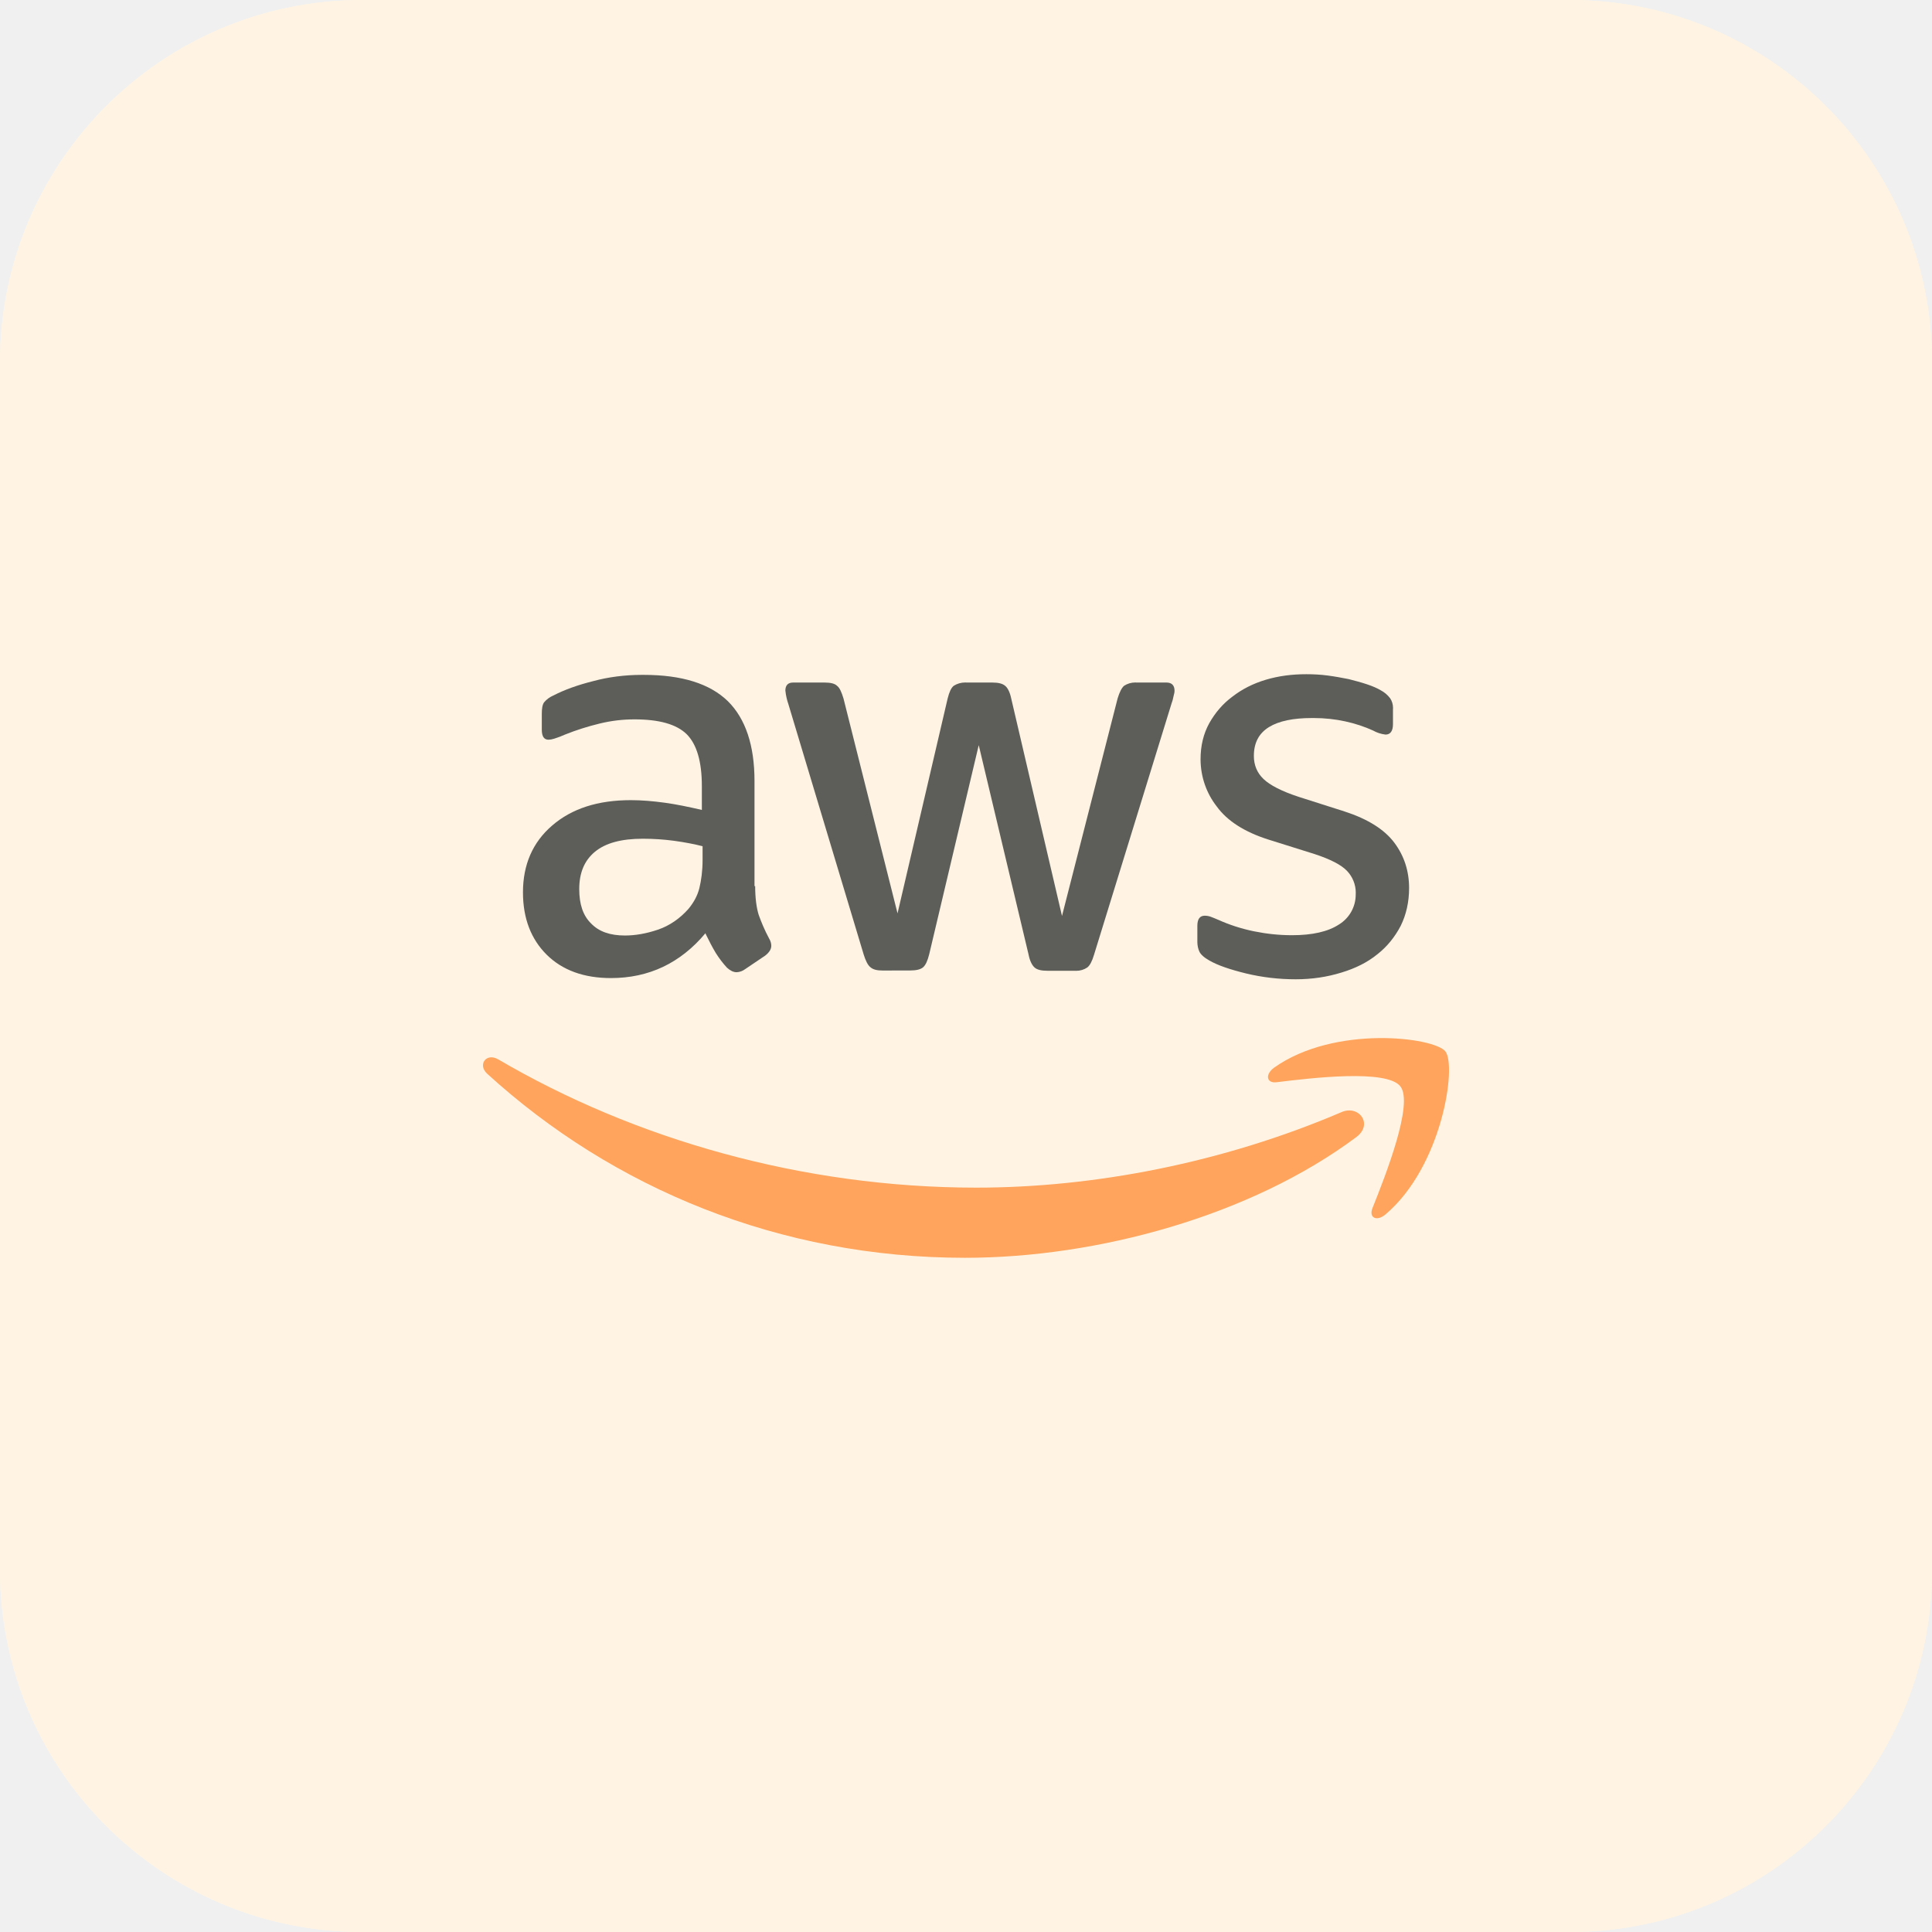
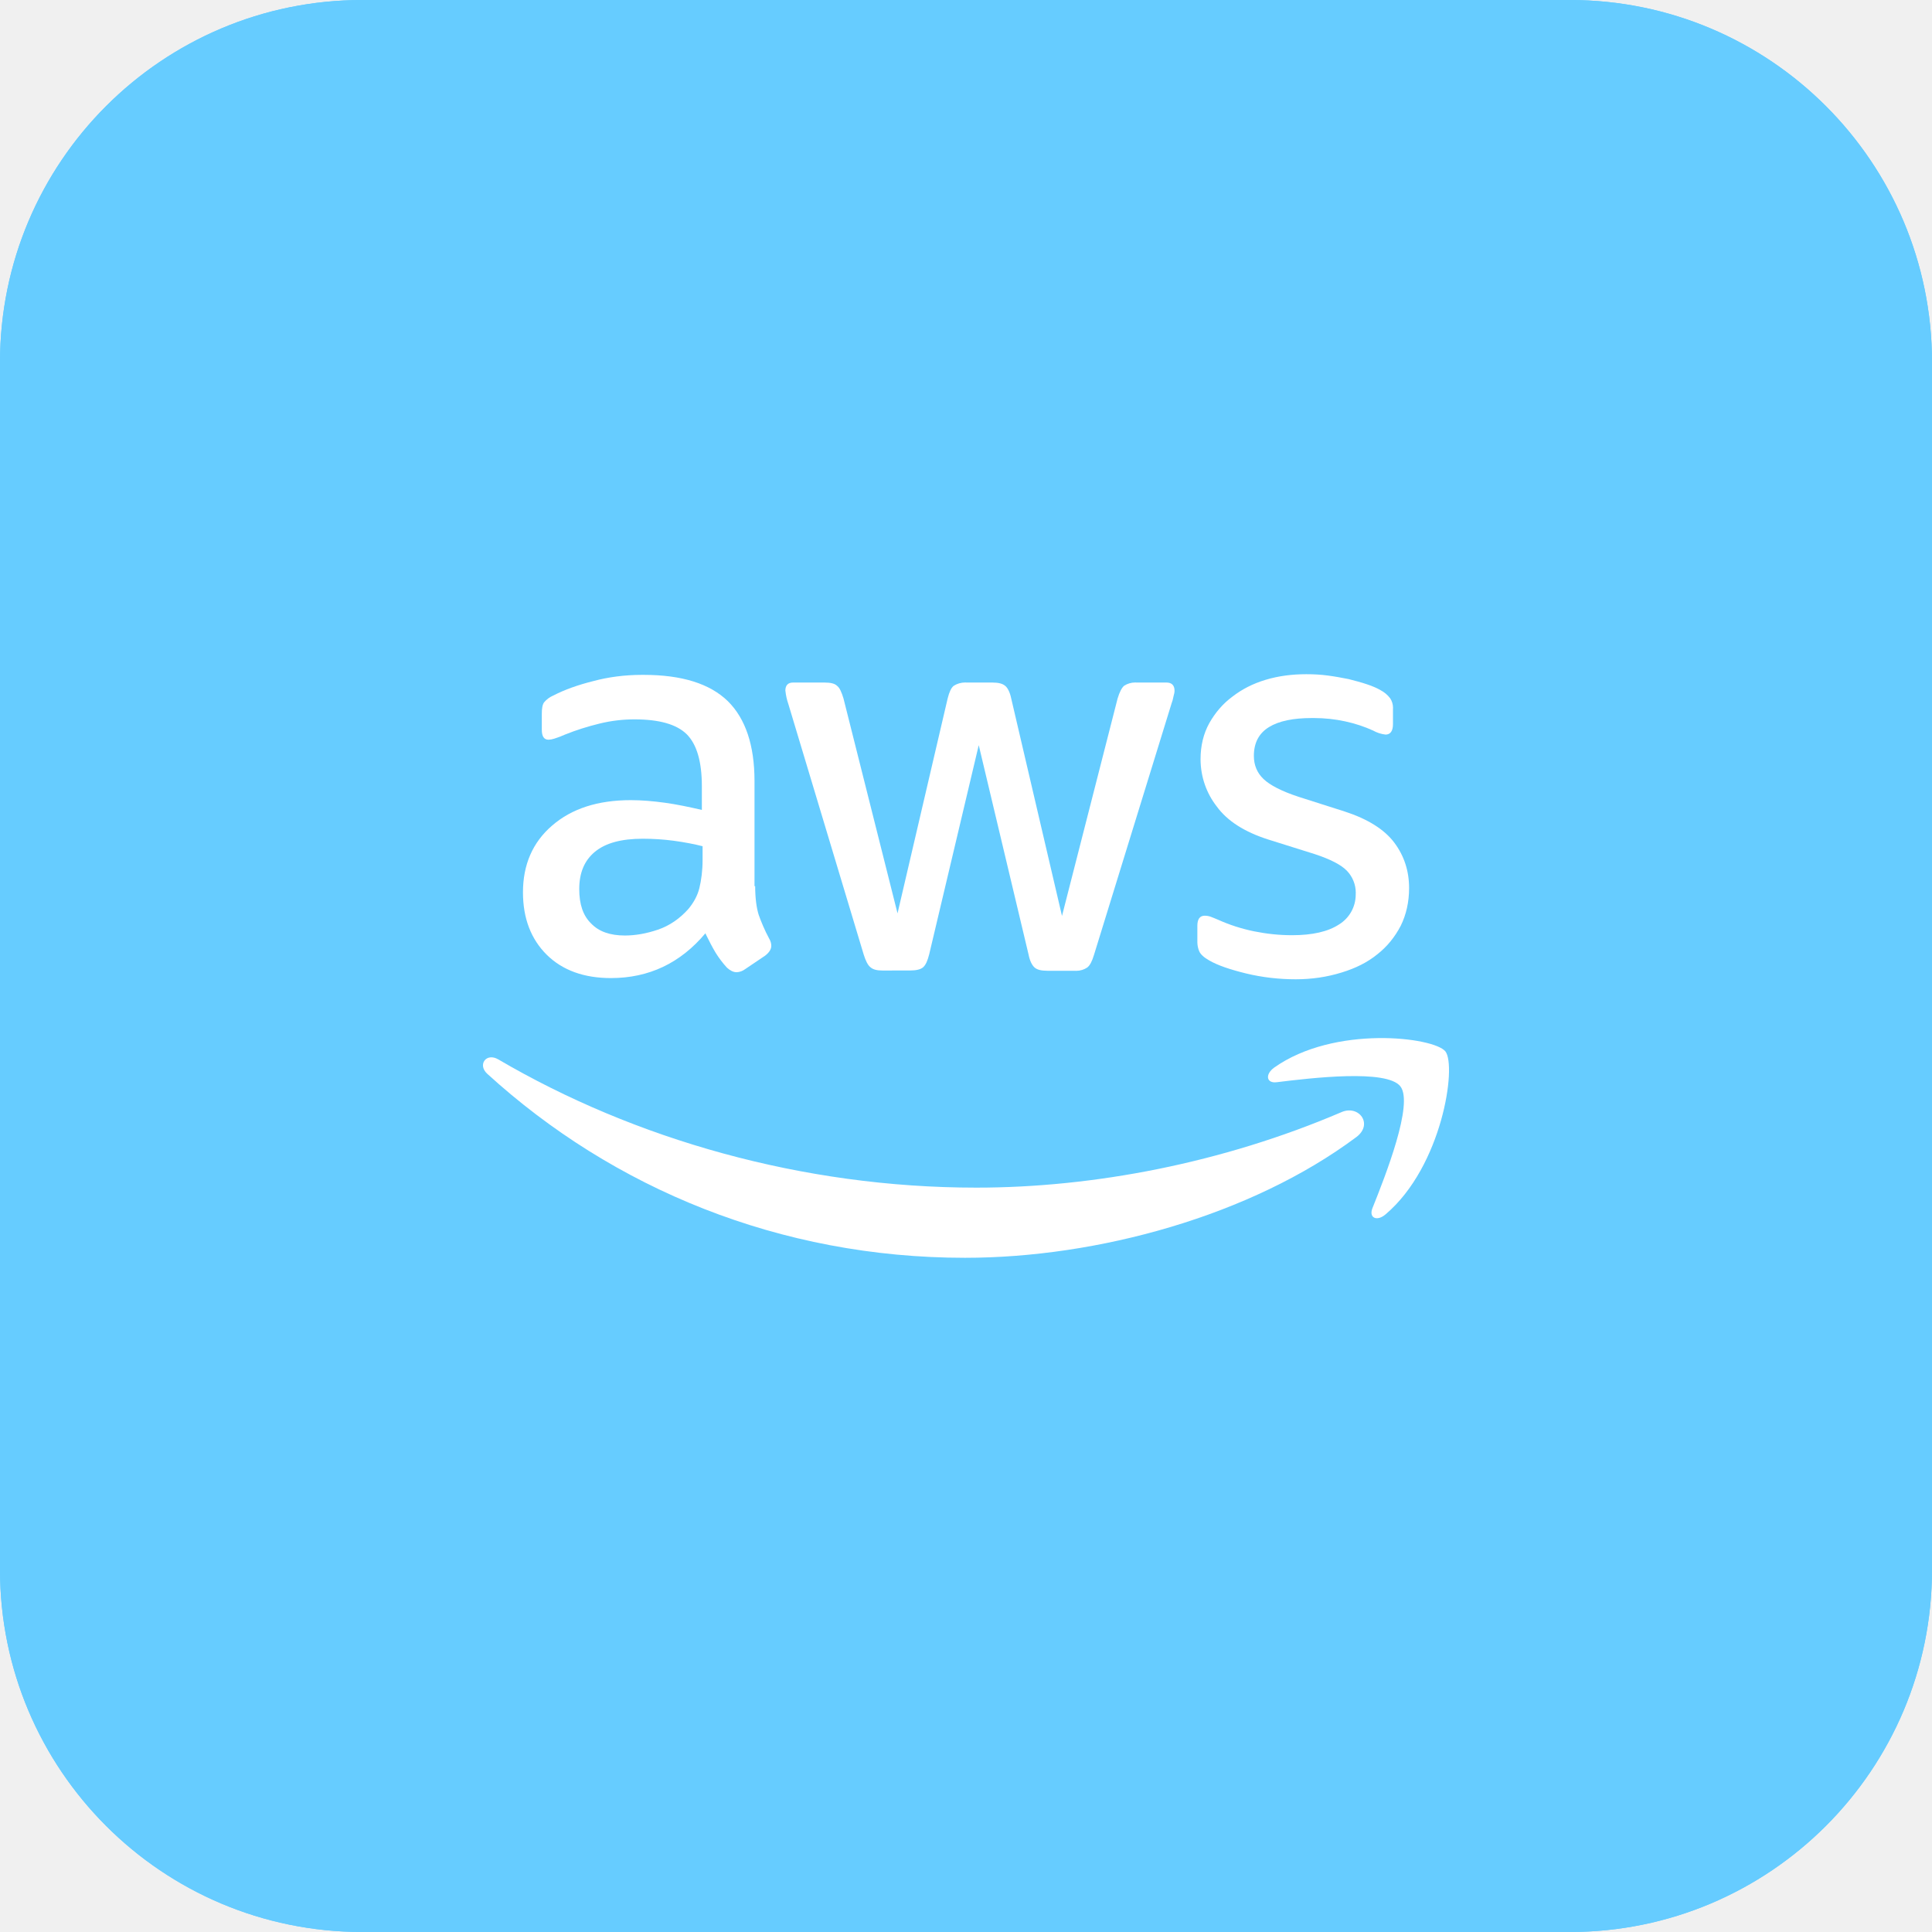
- <svg xmlns="http://www.w3.org/2000/svg" id="SvgjsSvg1020" width="288" height="288" version="1.1">
-   <defs id="SvgjsDefs1021" />
-   <g id="SvgjsG1022">
+ <svg xmlns="http://www.w3.org/2000/svg" id="SvgjsSvg1042" width="288" height="288" version="1.1">
+   <defs id="SvgjsDefs1043" />
+   <g id="SvgjsG1044">
    <svg enable-background="new 0 0 32 32" viewBox="0 0 32 32" width="288" height="288">
-       <path fill="#fff4e3" d="M26,32H6c-3.314,0-6-2.686-6-6V6c0-3.314,2.686-6,6-6h20c3.314,0,6,2.686,6,6v20C32,29.314,29.314,32,26,32z" class="colorE3F8FA svgShape" />
-       <path fill="#fff4e3" d="M26,32H6c-3.314,0-6-2.686-6-6V6c0-3.314,2.686-6,6-6h20c3.314,0,6,2.686,6,6v20C32,29.314,29.314,32,26,32z" class="colorE3F8FA svgShape" />
-       <polygon fill="#ffa45c" points="21.46 16.22 21.459 16.22 21.459 16.22" class="color8CE1EB svgShape" />
-       <path fill="#ffa45c" d="M8.07,17.785c2.087,1.903,4.848,3.048,7.914,3.048c2.187,0,4.731-0.693,6.482-2c0.287-0.216,0.037-0.544-0.255-0.409c-1.964,0.839-4.098,1.247-6.04,1.247c-2.879,0-5.662-0.802-7.918-2.124C8.054,17.43,7.906,17.635,8.07,17.785z" class="color8CE1EB svgShape" />
-       <path fill="#5d5d5a" d="M19.454 11.44c0-.091-.049-.135-.133-.135h-.494c-.007-.001-.015-.001-.023-.001-.069 0-.133.02-.186.055-.037.032-.075.102-.107.21l-.921 3.602-.841-3.602c-.021-.102-.059-.178-.101-.21-.043-.037-.112-.054-.213-.054h-.424c-.008-.001-.015-.001-.023-.001-.071 0-.137.02-.191.055-.042.032-.074.102-.101.21l-.83 3.559-.895-3.559c-.031-.102-.063-.178-.107-.21-.037-.037-.106-.054-.207-.054h-.522c-.085 0-.127.048-.127.135l.001.004c.008.076.025.149.047.212l1.25 4.156c.032.102.069.177.112.209.043.038.107.054.203.054l.457-.001c.095 0 .17-.016.213-.054.042-.038.073-.108.1-.216l.82-3.462.825 3.467c.021.108.058.178.1.216.043.038.113.054.213.054h.457c.007.001.013.001.019.001.068 0 .131-.02.183-.055.043-.032.08-.102.112-.209l1.282-4.156-.002.005c.017-.044.03-.089.039-.14C19.448 11.494 19.454 11.467 19.454 11.44zM22.455 14.801c0 .005 0 .01 0 .015 0 .209-.109.393-.277.496-.181.119-.442.178-.777.178-.213 0-.421-.022-.633-.065-.208-.043-.405-.107-.585-.188-.053-.022-.101-.043-.133-.054-.032-.011-.064-.016-.096-.016-.079 0-.122.054-.122.166v.274c.001.055.012.106.032.151.021.049.079.102.165.15.139.081.346.151.612.216.266.064.542.096.819.096.272 0 .521-.038.761-.112.229-.07.425-.166.591-.301.165-.129.293-.29.389-.474.09-.183.138-.393.138-.624 0-.28-.08-.532-.245-.752-.165-.22-.442-.393-.825-.517l-.756-.241c-.282-.092-.479-.194-.585-.296-.107-.102-.16-.231-.16-.382 0-.22.085-.376.25-.478.165-.102.405-.15.708-.15.012 0 .025 0 .037 0 .356 0 .695.077.984.209l-.003-.001c.061.034.129.057.205.066.08 0 .123-.059.123-.172v-.252c.001-.005.001-.011.001-.018 0-.06-.018-.115-.048-.16l-.001-.001c-.042-.055-.095-.1-.159-.133-.053-.032-.128-.065-.224-.097-.095-.032-.197-.059-.303-.086-.112-.022-.223-.043-.345-.059-.117-.016-.24-.022-.357-.022-.234 0-.457.028-.671.092-.213.064-.393.156-.553.28-.16.118-.287.269-.383.44-.095.172-.144.371-.144.597.001.296.101.567.267.78.175.242.463.424.851.548l.771.242c.261.086.442.178.538.28.089.094.144.222.144.362C22.455 14.791 22.455 14.796 22.455 14.801 22.455 14.8 22.455 14.801 22.455 14.801z" class="color26C6DA svgShape" />
-       <path fill="#ffa45c" d="M22.95,20.113c0.937-0.795,1.181-2.456,0.99-2.699c-0.191-0.236-1.836-0.44-2.836,0.269c-0.155,0.113-0.128,0.264,0.042,0.242c0.569-0.07,1.825-0.22,2.049,0.069c0.223,0.286-0.25,1.485-0.463,2.017C22.668,20.172,22.806,20.237,22.95,20.113z" class="color8CE1EB svgShape" />
-       <path fill="#5d5d5a" d="M11.013,13.296c-0.197-0.027-0.383-0.043-0.564-0.043c-0.548,0-0.979,0.14-1.303,0.42c-0.325,0.279-0.484,0.651-0.484,1.107c0,0.43,0.133,0.775,0.393,1.033c0.261,0.258,0.617,0.387,1.064,0.387c0.628,0,1.15-0.247,1.565-0.742l0.011,0.025c0.051,0.106,0.106,0.21,0.155,0.292l0.004,0.007c0.055,0.088,0.118,0.171,0.187,0.246c0.053,0.048,0.106,0.075,0.159,0.075h0.001c0.051-0.002,0.099-0.02,0.138-0.049l0.335-0.226c0.069-0.054,0.101-0.108,0.101-0.162c0-0.038-0.011-0.081-0.037-0.123c-0.075-0.14-0.128-0.269-0.171-0.388c-0.037-0.118-0.059-0.279-0.059-0.478l-0.011,0.001v-1.742c0-0.591-0.149-1.033-0.441-1.322c-0.298-0.29-0.761-0.436-1.394-0.436c-0.01,0-0.021,0-0.031,0c-0.284,0-0.56,0.037-0.8,0.102c-0.261,0.065-0.484,0.145-0.67,0.242l-0.003,0.001c-0.057,0.025-0.107,0.063-0.147,0.111c-0.027,0.038-0.037,0.102-0.037,0.189v0.263c0,0.112,0.037,0.166,0.112,0.166h0.001c0.03-0.001,0.059-0.007,0.084-0.015l0.011-0.003c0.064-0.02,0.126-0.044,0.176-0.067c0.186-0.075,0.378-0.135,0.575-0.183c0.197-0.048,0.389-0.069,0.575-0.069c0.409,0,0.697,0.08,0.867,0.247c0.165,0.166,0.25,0.451,0.25,0.86v0.393C11.413,13.366,11.21,13.323,11.013,13.296z M11.637,14.016v0.226c0,0.183-0.022,0.339-0.053,0.467c-0.032,0.129-0.096,0.242-0.181,0.345c-0.143,0.161-0.314,0.279-0.505,0.344c-0.192,0.065-0.373,0.097-0.548,0.097c-0.245,0-0.431-0.065-0.559-0.199c-0.133-0.129-0.197-0.317-0.197-0.57c0-0.269,0.085-0.473,0.26-0.618c0.176-0.145,0.437-0.216,0.793-0.216c0.177,0,0.35,0.012,0.5,0.032l0.023,0.003C11.339,13.95,11.505,13.982,11.637,14.016z" class="color26C6DA svgShape" />
+       <path fill="#66ccff" d="M26,32H6c-3.314,0-6-2.686-6-6V6c0-3.314,2.686-6,6-6h20c3.314,0,6,2.686,6,6v20C32,29.314,29.314,32,26,32z" class="colorE3F8FA svgShape" />
+       <path fill="#66ccff" d="M26,32H6c-3.314,0-6-2.686-6-6V6c0-3.314,2.686-6,6-6h20c3.314,0,6,2.686,6,6v20C32,29.314,29.314,32,26,32z" class="colorE3F8FA svgShape" />
+       <polygon fill="#ffffff" points="21.46 16.22 21.459 16.22 21.459 16.22" class="color8CE1EB svgShape" />
+       <path fill="#ffffff" d="M8.07,17.785c2.087,1.903,4.848,3.048,7.914,3.048c2.187,0,4.731-0.693,6.482-2c0.287-0.216,0.037-0.544-0.255-0.409c-1.964,0.839-4.098,1.247-6.04,1.247c-2.879,0-5.662-0.802-7.918-2.124C8.054,17.43,7.906,17.635,8.07,17.785z" class="color8CE1EB svgShape" />
+       <path fill="#ffffff" d="M19.454 11.44c0-.091-.049-.135-.133-.135h-.494c-.007-.001-.015-.001-.023-.001-.069 0-.133.02-.186.055-.037.032-.075.102-.107.21l-.921 3.602-.841-3.602c-.021-.102-.059-.178-.101-.21-.043-.037-.112-.054-.213-.054h-.424c-.008-.001-.015-.001-.023-.001-.071 0-.137.02-.191.055-.042.032-.074.102-.101.21l-.83 3.559-.895-3.559c-.031-.102-.063-.178-.107-.21-.037-.037-.106-.054-.207-.054h-.522c-.085 0-.127.048-.127.135l.001.004c.008.076.025.149.047.212l1.25 4.156c.032.102.069.177.112.209.043.038.107.054.203.054l.457-.001c.095 0 .17-.016.213-.054.042-.038.073-.108.1-.216l.82-3.462.825 3.467c.021.108.058.178.1.216.043.038.113.054.213.054h.457c.007.001.013.001.019.001.068 0 .131-.02.183-.055.043-.032.08-.102.112-.209l1.282-4.156-.002.005c.017-.044.03-.089.039-.14C19.448 11.494 19.454 11.467 19.454 11.44zM22.455 14.801c0 .005 0 .01 0 .015 0 .209-.109.393-.277.496-.181.119-.442.178-.777.178-.213 0-.421-.022-.633-.065-.208-.043-.405-.107-.585-.188-.053-.022-.101-.043-.133-.054-.032-.011-.064-.016-.096-.016-.079 0-.122.054-.122.166v.274c.001.055.012.106.032.151.021.049.079.102.165.15.139.081.346.151.612.216.266.064.542.096.819.096.272 0 .521-.038.761-.112.229-.07.425-.166.591-.301.165-.129.293-.29.389-.474.09-.183.138-.393.138-.624 0-.28-.08-.532-.245-.752-.165-.22-.442-.393-.825-.517l-.756-.241c-.282-.092-.479-.194-.585-.296-.107-.102-.16-.231-.16-.382 0-.22.085-.376.25-.478.165-.102.405-.15.708-.15.012 0 .025 0 .037 0 .356 0 .695.077.984.209l-.003-.001c.061.034.129.057.205.066.08 0 .123-.059.123-.172v-.252c.001-.005.001-.011.001-.018 0-.06-.018-.115-.048-.16l-.001-.001c-.042-.055-.095-.1-.159-.133-.053-.032-.128-.065-.224-.097-.095-.032-.197-.059-.303-.086-.112-.022-.223-.043-.345-.059-.117-.016-.24-.022-.357-.022-.234 0-.457.028-.671.092-.213.064-.393.156-.553.28-.16.118-.287.269-.383.44-.095.172-.144.371-.144.597.001.296.101.567.267.78.175.242.463.424.851.548l.771.242c.261.086.442.178.538.28.089.094.144.222.144.362C22.455 14.791 22.455 14.796 22.455 14.801 22.455 14.8 22.455 14.801 22.455 14.801z" class="color26C6DA svgShape" />
+       <path fill="#ffffff" d="M22.95,20.113c0.937-0.795,1.181-2.456,0.99-2.699c-0.191-0.236-1.836-0.44-2.836,0.269c-0.155,0.113-0.128,0.264,0.042,0.242c0.569-0.07,1.825-0.22,2.049,0.069c0.223,0.286-0.25,1.485-0.463,2.017C22.668,20.172,22.806,20.237,22.95,20.113z" class="color8CE1EB svgShape" />
+       <path fill="#ffffff" d="M11.013,13.296c-0.197-0.027-0.383-0.043-0.564-0.043c-0.548,0-0.979,0.14-1.303,0.42c-0.325,0.279-0.484,0.651-0.484,1.107c0,0.43,0.133,0.775,0.393,1.033c0.261,0.258,0.617,0.387,1.064,0.387c0.628,0,1.15-0.247,1.565-0.742l0.011,0.025c0.051,0.106,0.106,0.21,0.155,0.292l0.004,0.007c0.055,0.088,0.118,0.171,0.187,0.246c0.053,0.048,0.106,0.075,0.159,0.075h0.001c0.051-0.002,0.099-0.02,0.138-0.049l0.335-0.226c0.069-0.054,0.101-0.108,0.101-0.162c0-0.038-0.011-0.081-0.037-0.123c-0.075-0.14-0.128-0.269-0.171-0.388c-0.037-0.118-0.059-0.279-0.059-0.478l-0.011,0.001v-1.742c0-0.591-0.149-1.033-0.441-1.322c-0.298-0.29-0.761-0.436-1.394-0.436c-0.01,0-0.021,0-0.031,0c-0.284,0-0.56,0.037-0.8,0.102c-0.261,0.065-0.484,0.145-0.67,0.242l-0.003,0.001c-0.057,0.025-0.107,0.063-0.147,0.111c-0.027,0.038-0.037,0.102-0.037,0.189v0.263c0,0.112,0.037,0.166,0.112,0.166h0.001c0.03-0.001,0.059-0.007,0.084-0.015l0.011-0.003c0.064-0.02,0.126-0.044,0.176-0.067c0.186-0.075,0.378-0.135,0.575-0.183c0.197-0.048,0.389-0.069,0.575-0.069c0.409,0,0.697,0.08,0.867,0.247c0.165,0.166,0.25,0.451,0.25,0.86v0.393C11.413,13.366,11.21,13.323,11.013,13.296z M11.637,14.016v0.226c0,0.183-0.022,0.339-0.053,0.467c-0.032,0.129-0.096,0.242-0.181,0.345c-0.143,0.161-0.314,0.279-0.505,0.344c-0.192,0.065-0.373,0.097-0.548,0.097c-0.245,0-0.431-0.065-0.559-0.199c-0.133-0.129-0.197-0.317-0.197-0.57c0-0.269,0.085-0.473,0.26-0.618c0.176-0.145,0.437-0.216,0.793-0.216c0.177,0,0.35,0.012,0.5,0.032l0.023,0.003C11.339,13.95,11.505,13.982,11.637,14.016z" class="color26C6DA svgShape" />
    </svg>
  </g>
</svg>
